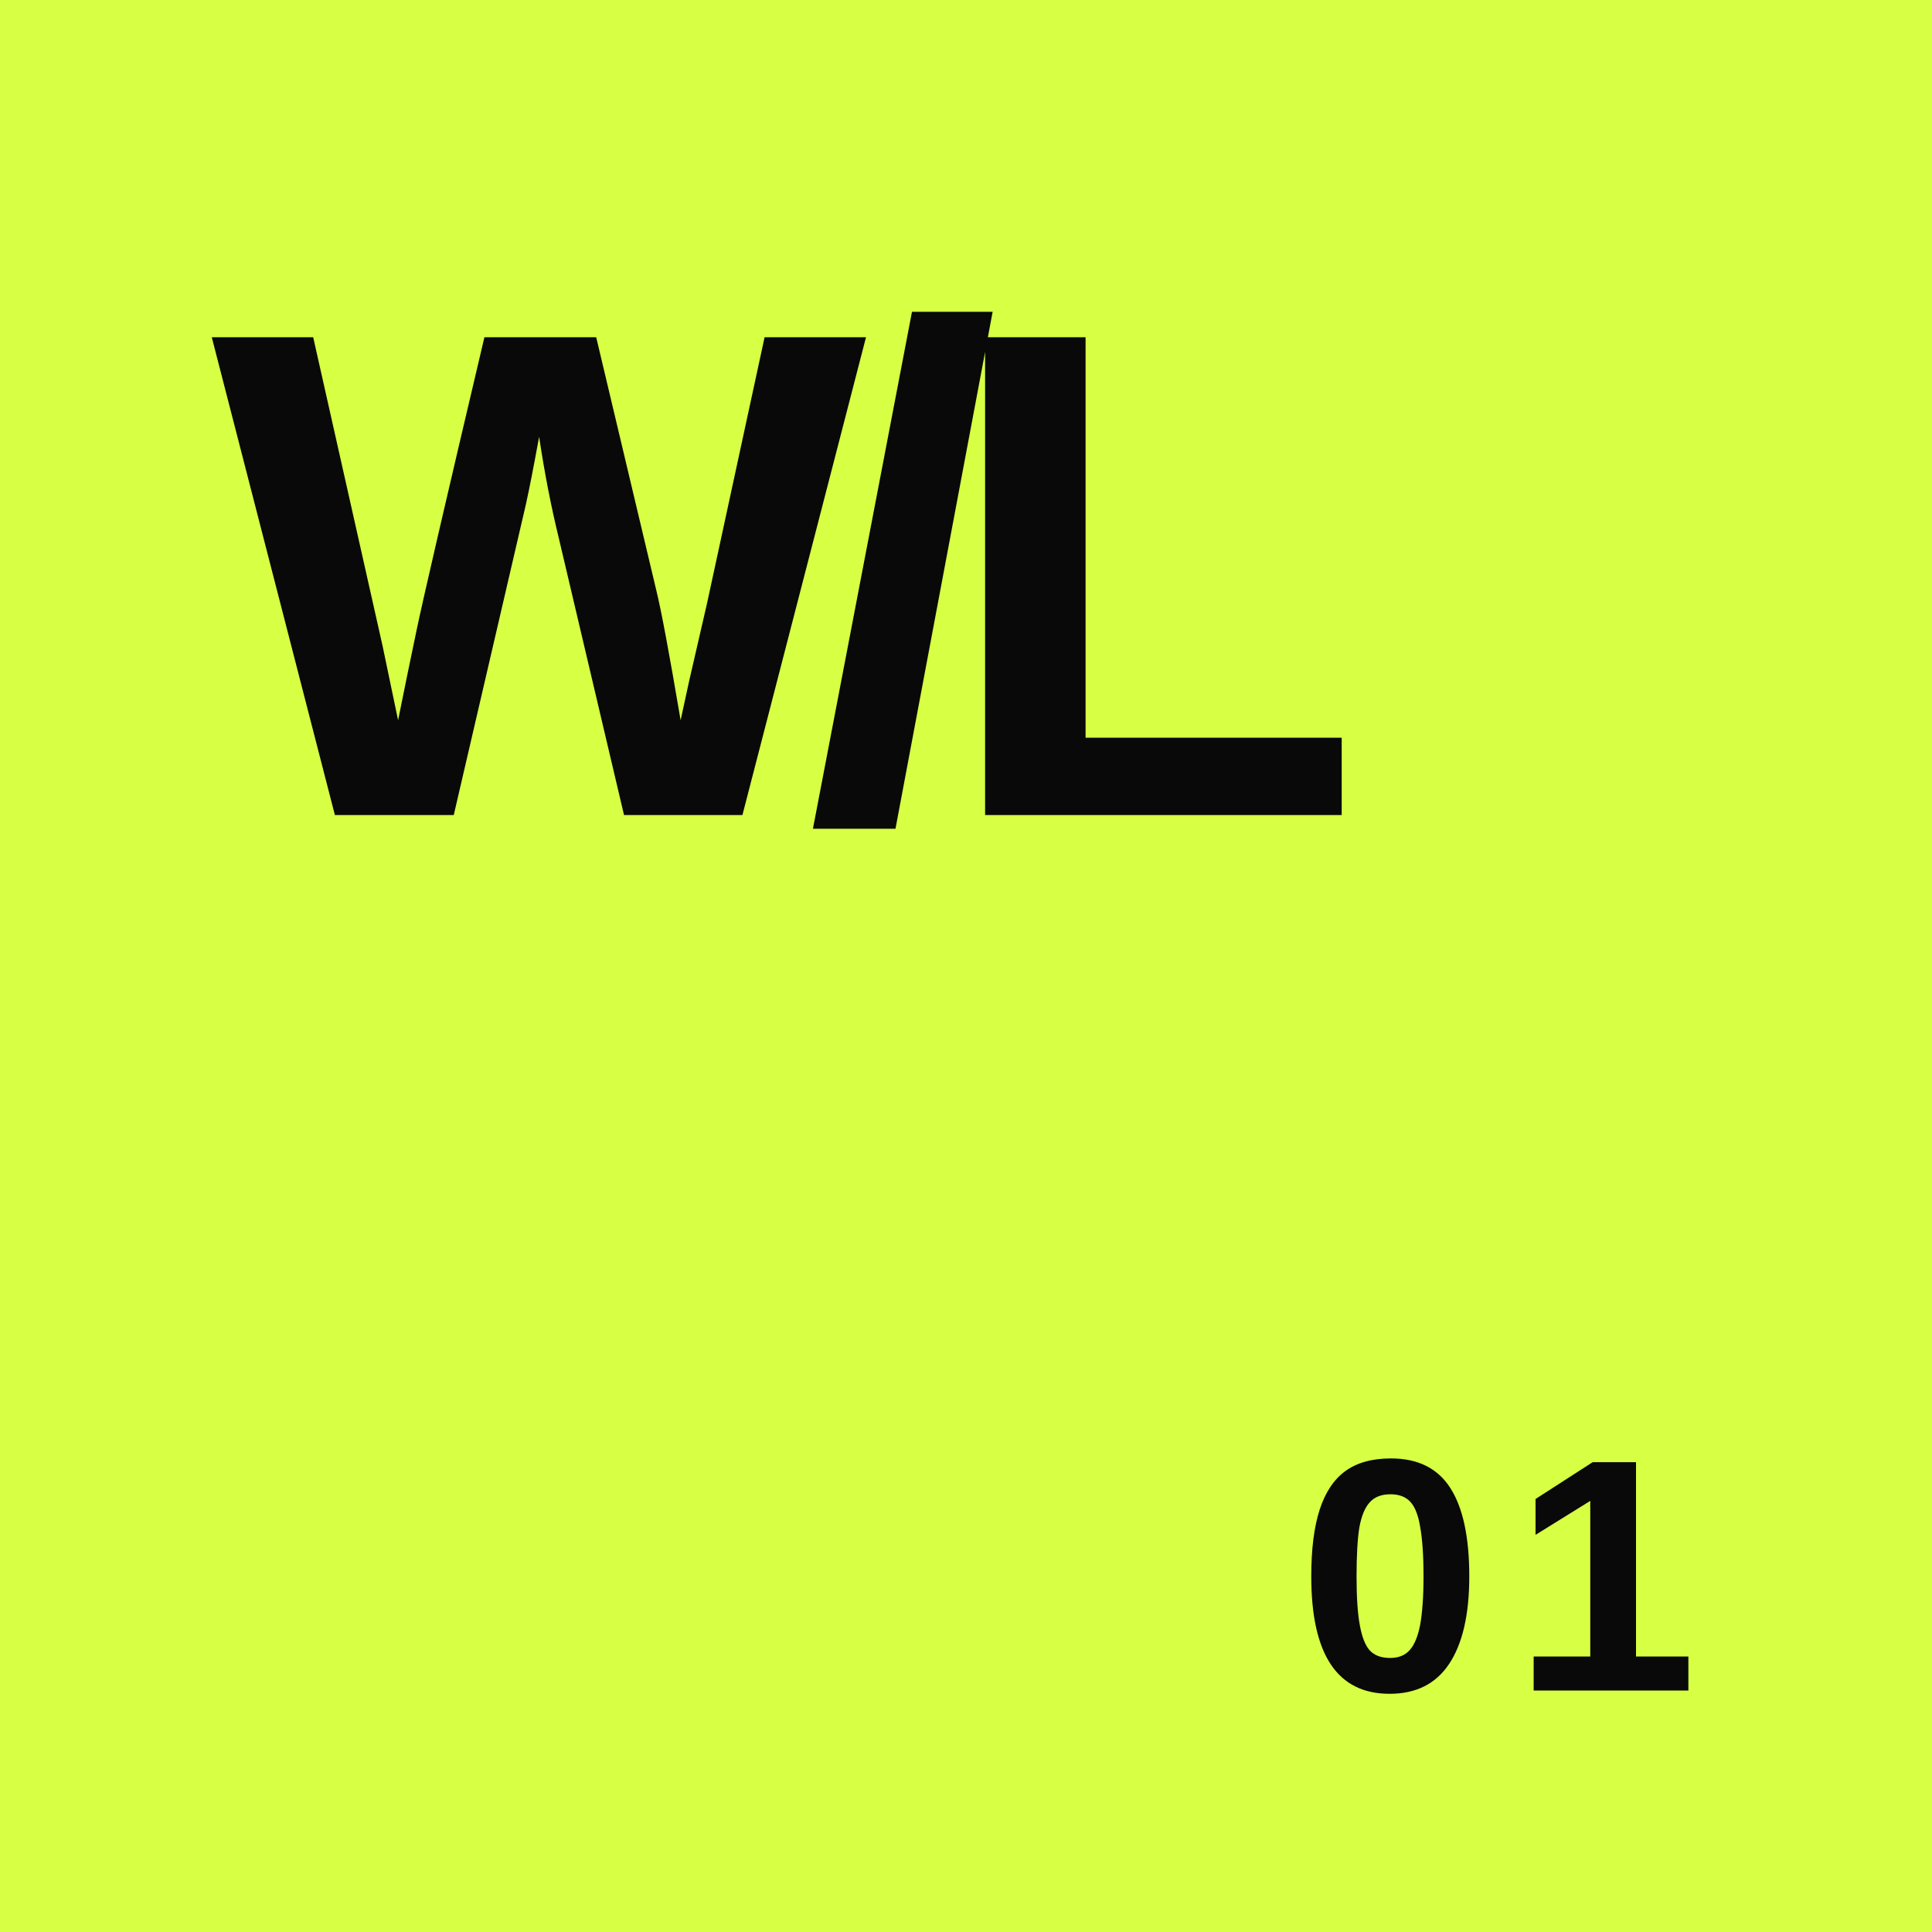
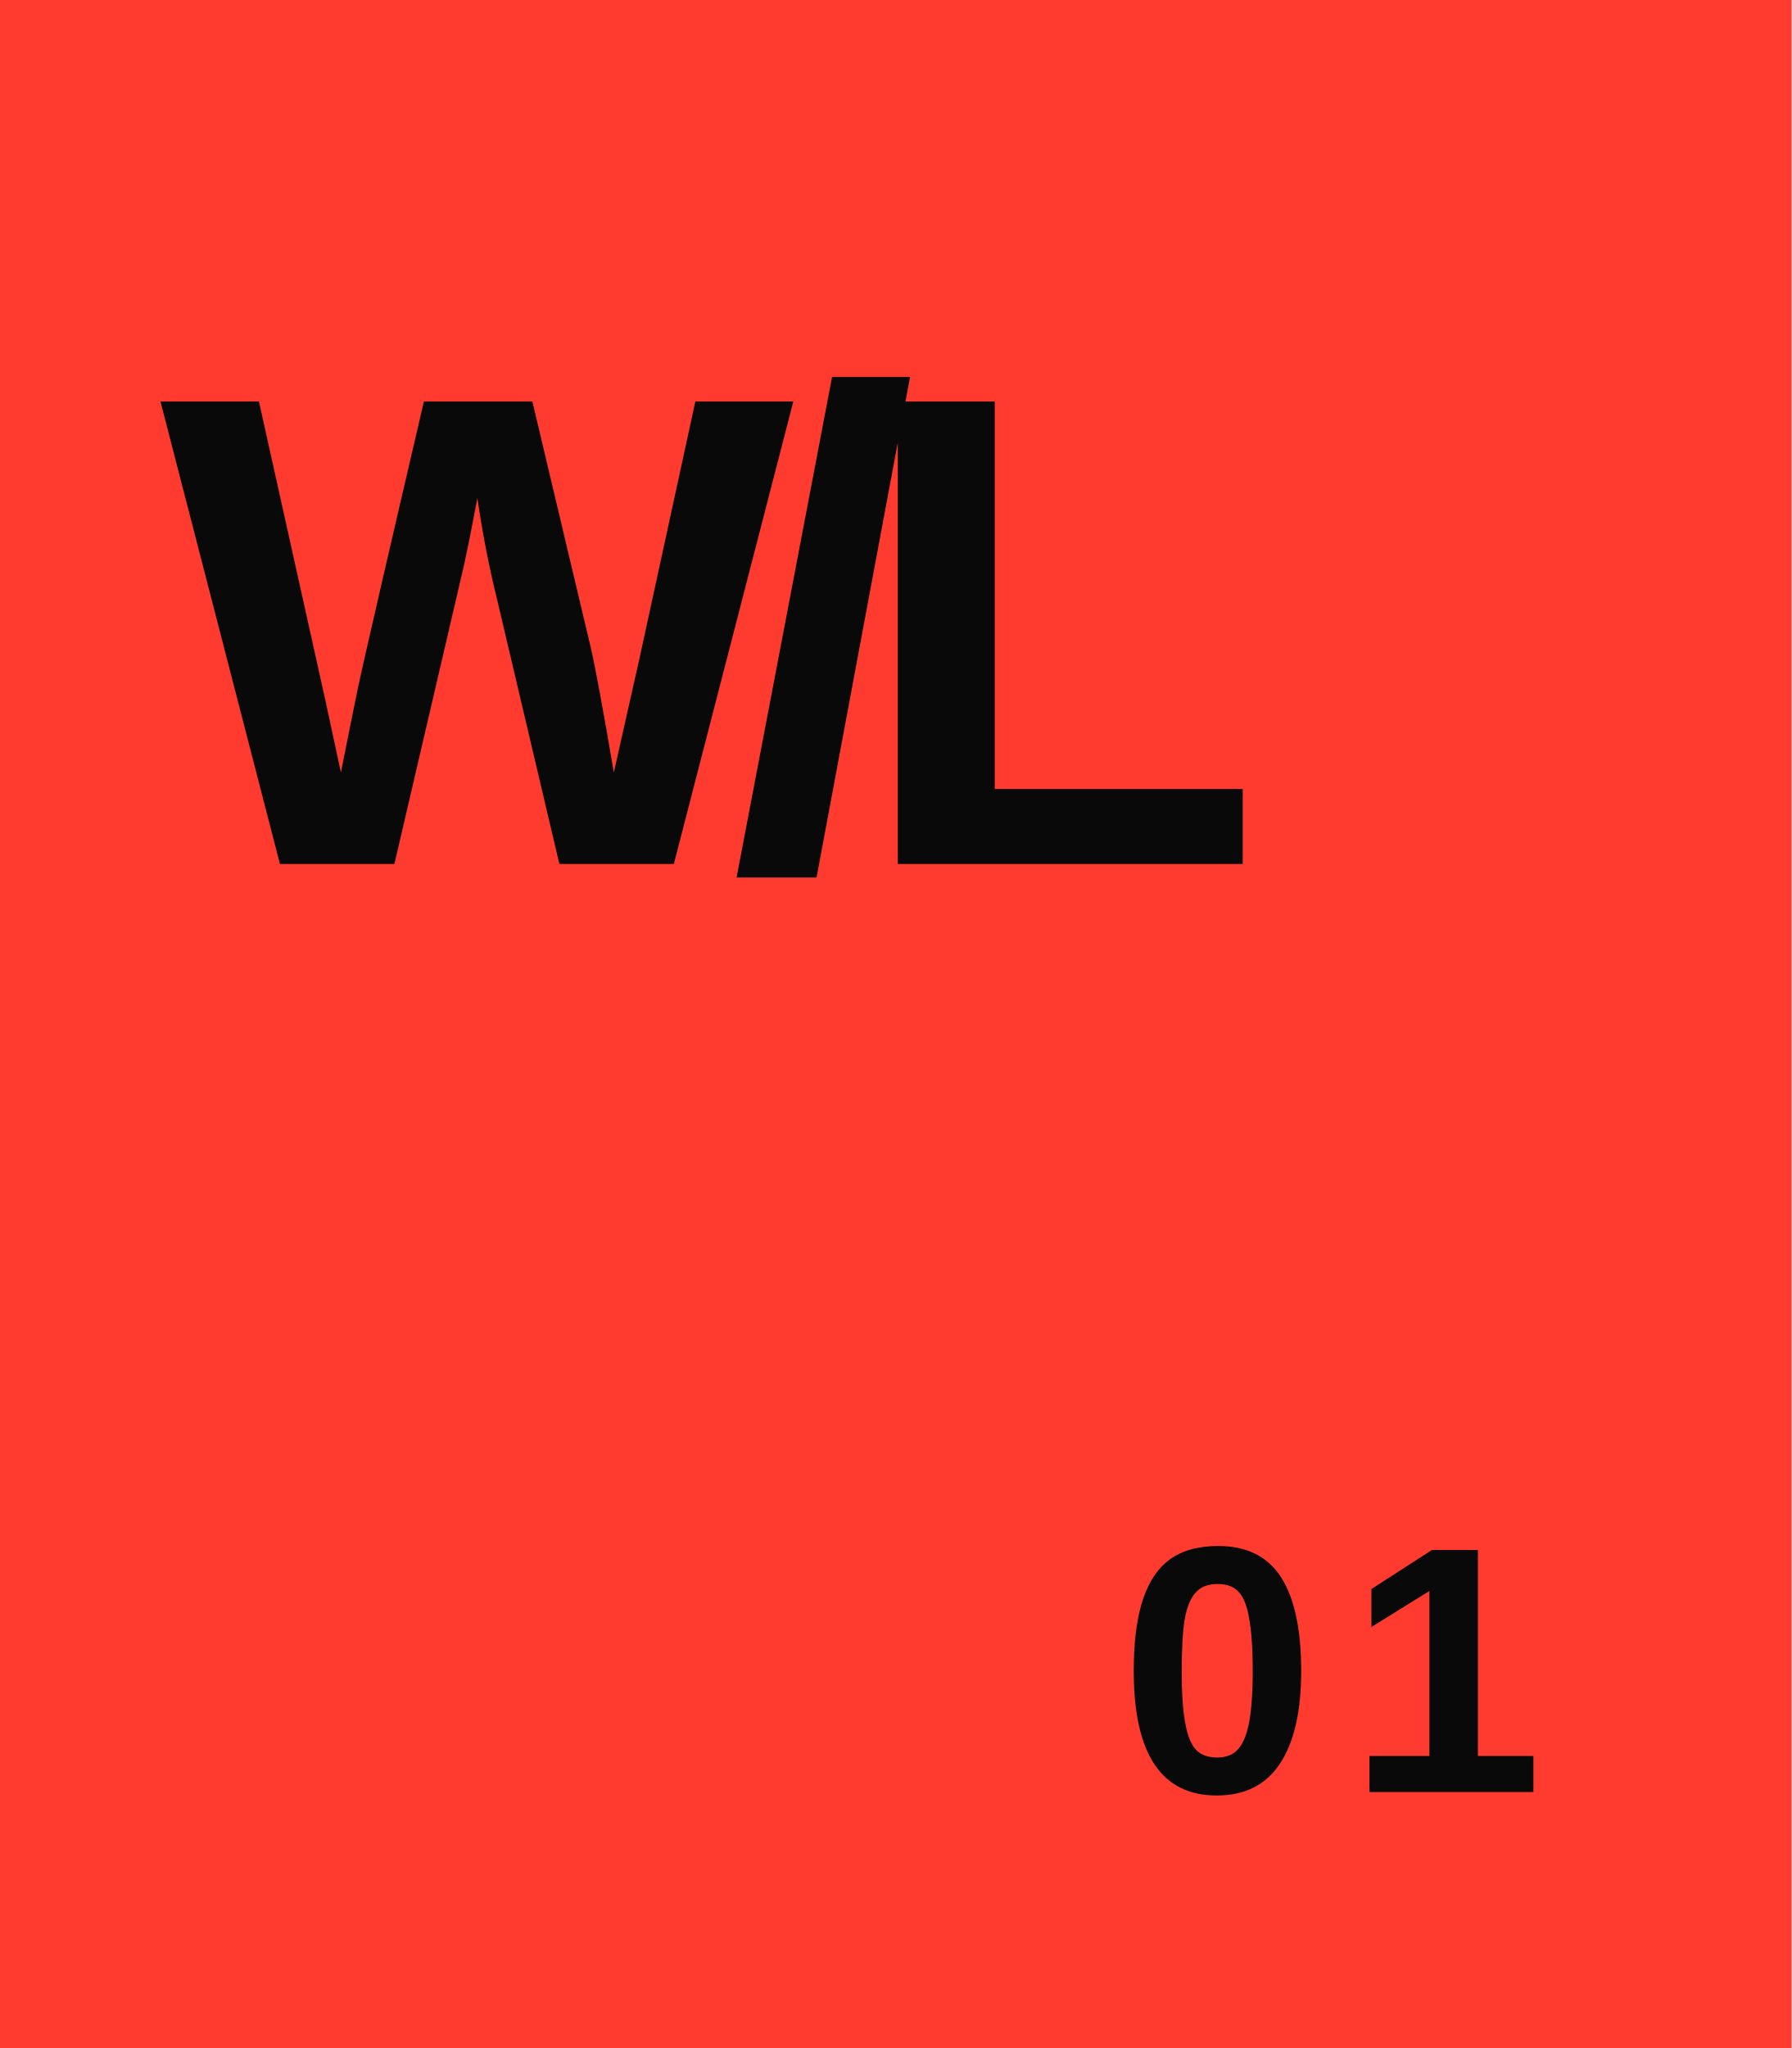
- <svg xmlns="http://www.w3.org/2000/svg" viewBox="0 0 64 64">
-   <rect width="64" height="64" fill="#d7ff43" />
-   <text x="7" y="27" fill="#090909" font-family="Arial, Helvetica, sans-serif" font-size="23" font-weight="900" letter-spacing="-2">W/L</text>
-   <text x="43" y="56" fill="#090909" font-family="Arial, Helvetica, sans-serif" font-size="11" font-weight="800" letter-spacing="1">01</text>
+ <svg xmlns="http://www.w3.org/2000/svg" viewBox="0 0 56 64">
+   <rect width="56" height="64" fill="#ff3b30" />
+   <text x="5" y="27" fill="#090909" font-family="Arial, Helvetica, sans-serif" font-size="21" font-weight="900" letter-spacing="-2">W/L</text>
+   <text x="35" y="56" fill="#090909" font-family="Arial, Helvetica, sans-serif" font-size="11" font-weight="800" letter-spacing="1">01</text>
</svg>
